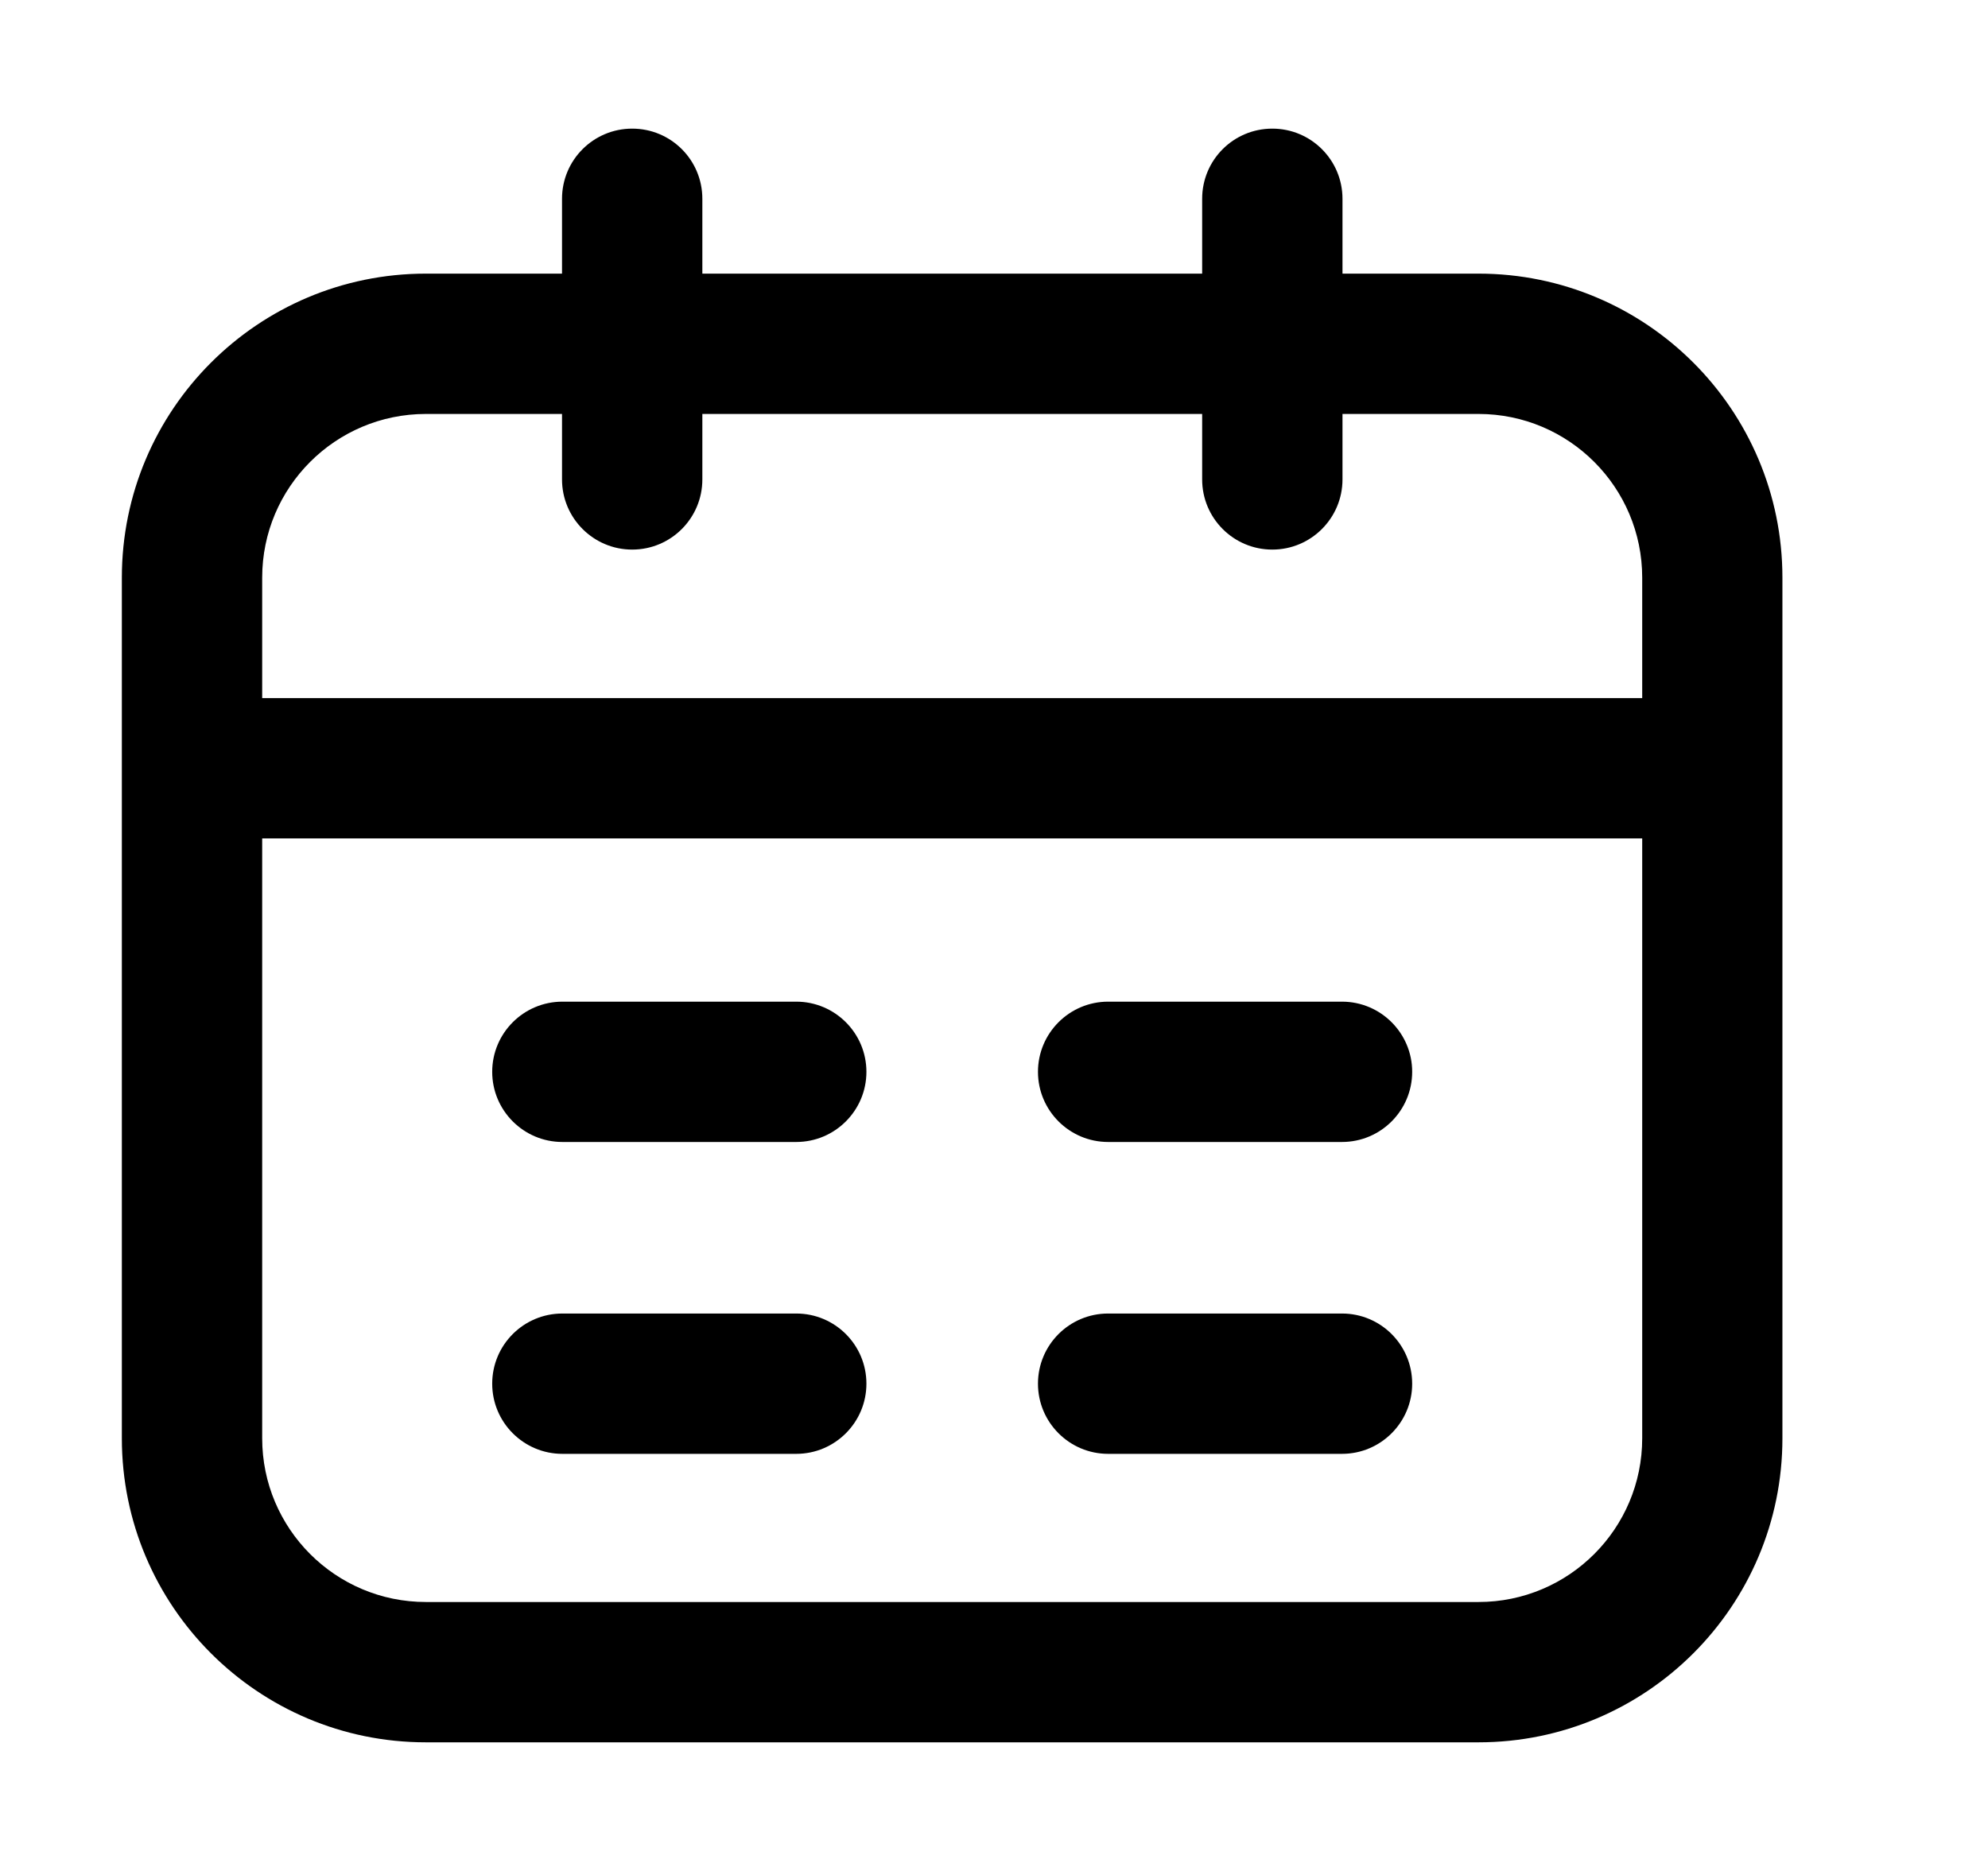
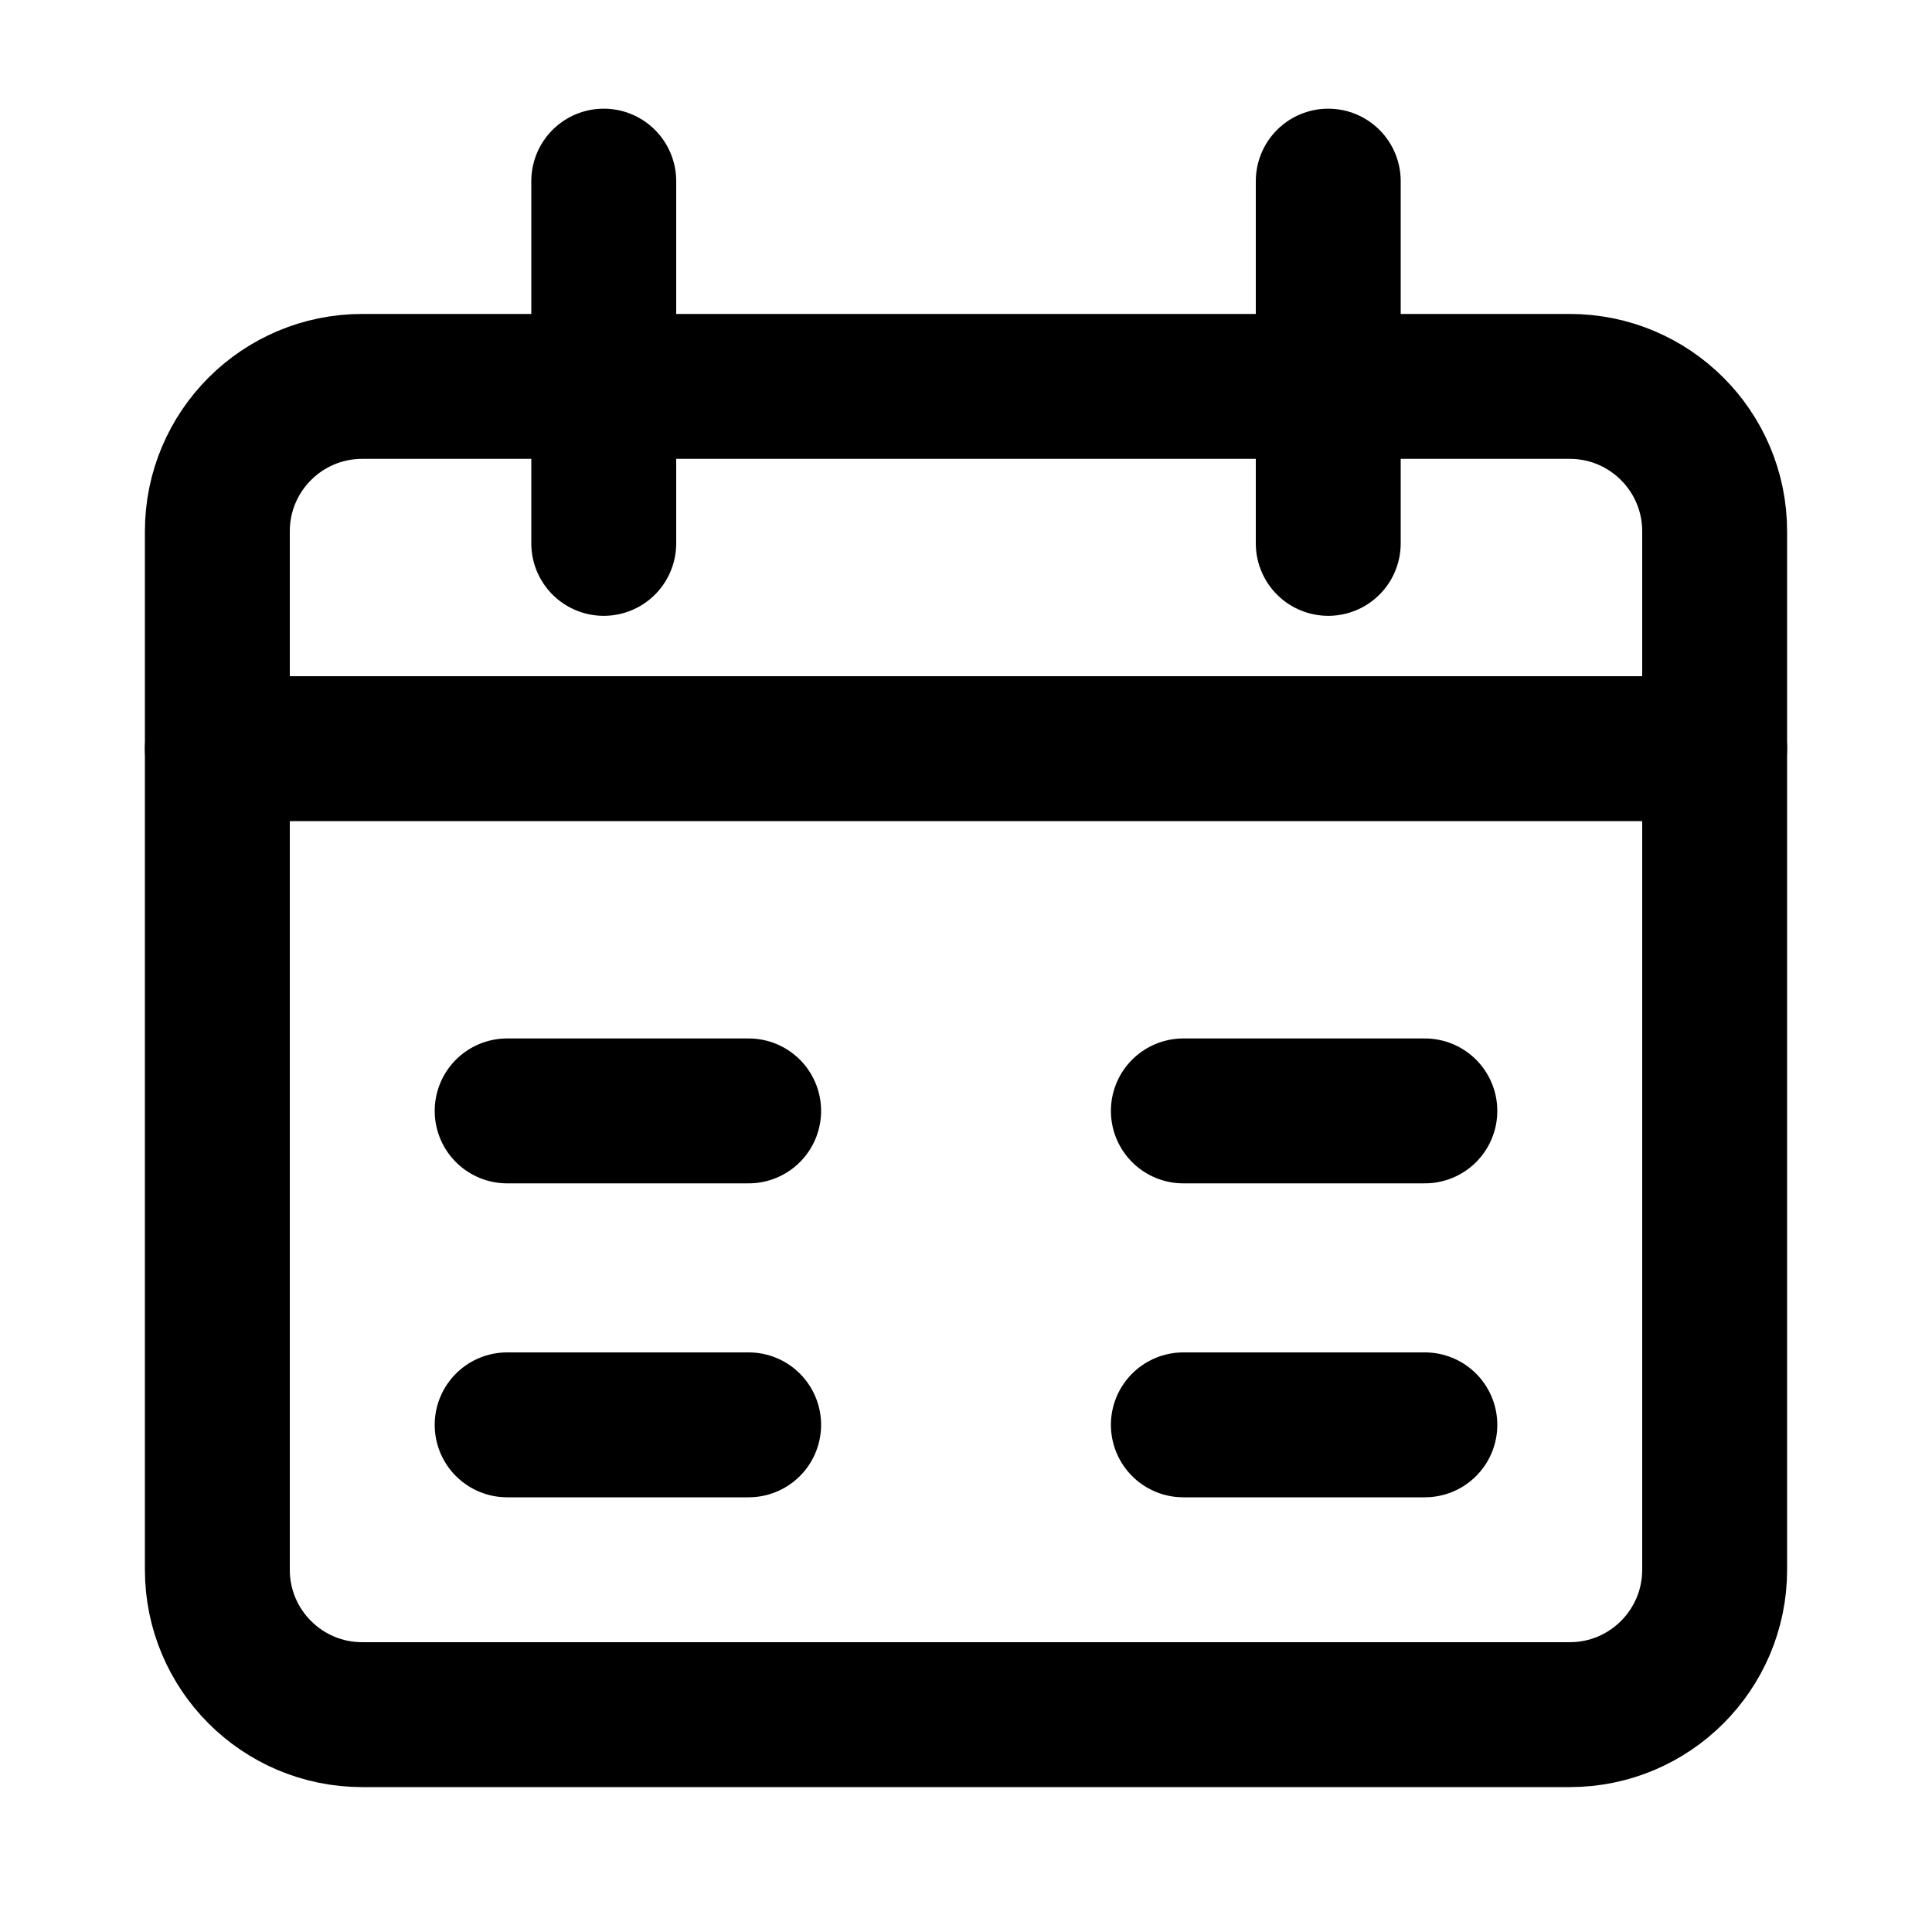
- <svg xmlns="http://www.w3.org/2000/svg" width="17" height="16" viewBox="0 0 17 16" fill="none">
-   <path d="M8.876 11.833C8.876 11.501 9.145 11.233 9.476 11.233H11.476C11.807 11.233 12.076 11.501 12.076 11.833C12.076 12.164 11.807 12.433 11.476 12.433H9.476C9.145 12.433 8.876 12.164 8.876 11.833Z" fill="black" />
-   <path d="M4.809 11.233C4.478 11.233 4.209 11.501 4.209 11.833C4.209 12.164 4.478 12.433 4.809 12.433H6.809C7.14 12.433 7.409 12.164 7.409 11.833C7.409 11.501 7.14 11.233 6.809 11.233H4.809Z" fill="black" />
-   <path d="M8.876 9.166C8.876 8.835 9.145 8.566 9.476 8.566H11.476C11.807 8.566 12.076 8.835 12.076 9.166C12.076 9.497 11.807 9.766 11.476 9.766H9.476C9.145 9.766 8.876 9.497 8.876 9.166Z" fill="black" />
-   <path d="M4.809 8.566C4.478 8.566 4.209 8.835 4.209 9.166C4.209 9.497 4.478 9.766 4.809 9.766H6.809C7.14 9.766 7.409 9.497 7.409 9.166C7.409 8.835 7.14 8.566 6.809 8.566H4.809Z" fill="black" />
-   <path fill-rule="evenodd" clip-rule="evenodd" d="M6.006 1.7C6.006 1.368 5.738 1.1 5.406 1.1C5.075 1.1 4.806 1.368 4.806 1.7V2.34H3.642C2.207 2.34 1.042 3.504 1.042 4.94V12.3C1.042 13.736 2.207 14.9 3.642 14.9H12.643C14.078 14.9 15.242 13.736 15.242 12.3V4.94C15.242 3.504 14.078 2.34 12.643 2.34H11.48V1.7C11.48 1.368 11.211 1.1 10.88 1.1C10.548 1.1 10.28 1.368 10.28 1.7V2.34H6.006V1.7ZM14.043 5.97V4.94C14.043 4.167 13.416 3.54 12.643 3.54H11.48V4.1C11.48 4.431 11.211 4.7 10.88 4.7C10.548 4.7 10.28 4.431 10.28 4.1V3.54H6.006V4.1C6.006 4.431 5.738 4.7 5.406 4.7C5.075 4.7 4.806 4.431 4.806 4.1V3.54H3.642C2.869 3.54 2.242 4.167 2.242 4.94V5.97H14.043ZM2.242 7.17H14.043V12.3C14.043 13.073 13.416 13.7 12.643 13.7H3.642C2.869 13.7 2.242 13.073 2.242 12.3V7.17Z" fill="black" />
+ <svg xmlns="http://www.w3.org/2000/svg" width="16" height="16" viewBox="0 0 16 16" fill="none">
+   <g stroke="black" stroke-width="1.2" stroke-linecap="round" stroke-linejoin="round">
+     <rect x="1.8" y="3.2" width="12.4" height="11" rx="1.2" />
+     <path d="M5 1.5V4.5M11 1.5V4.5M1.8 6.2H14.2M4.2 9.2H6.2M9.8 9.2H11.8M4.2 11.8H6.2M9.8 11.8H11.8" />
+   </g>
</svg>
